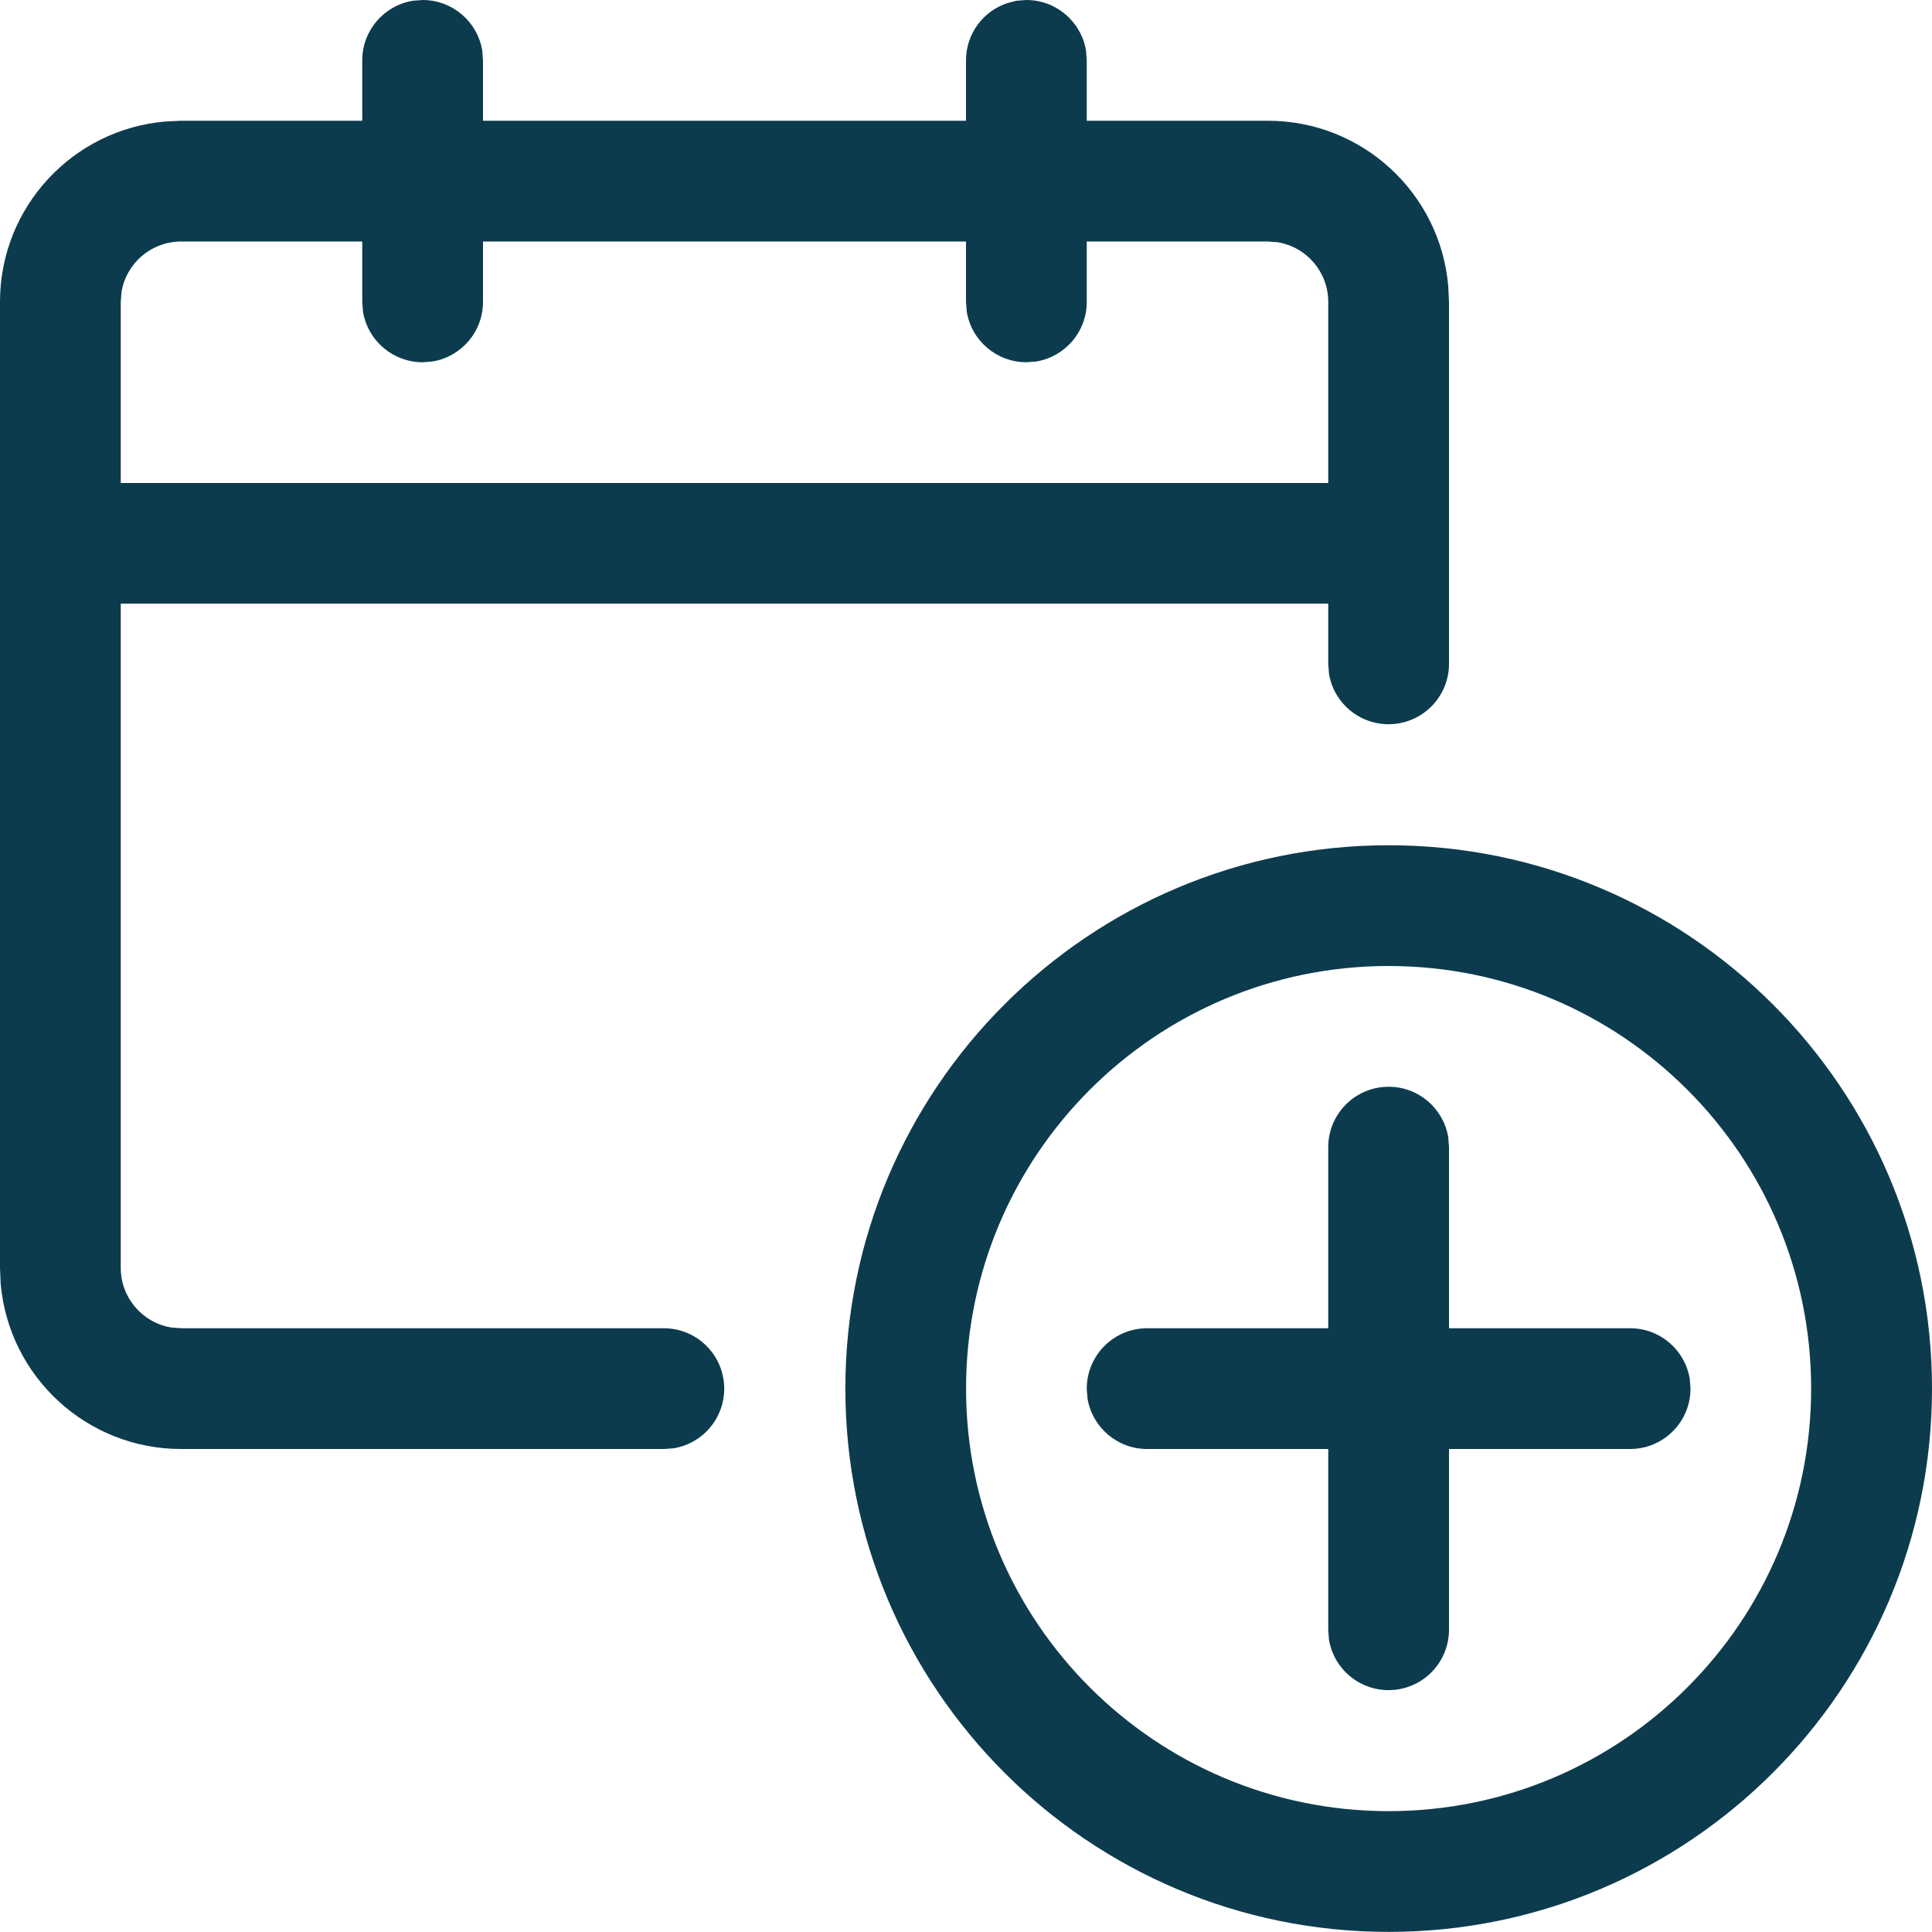
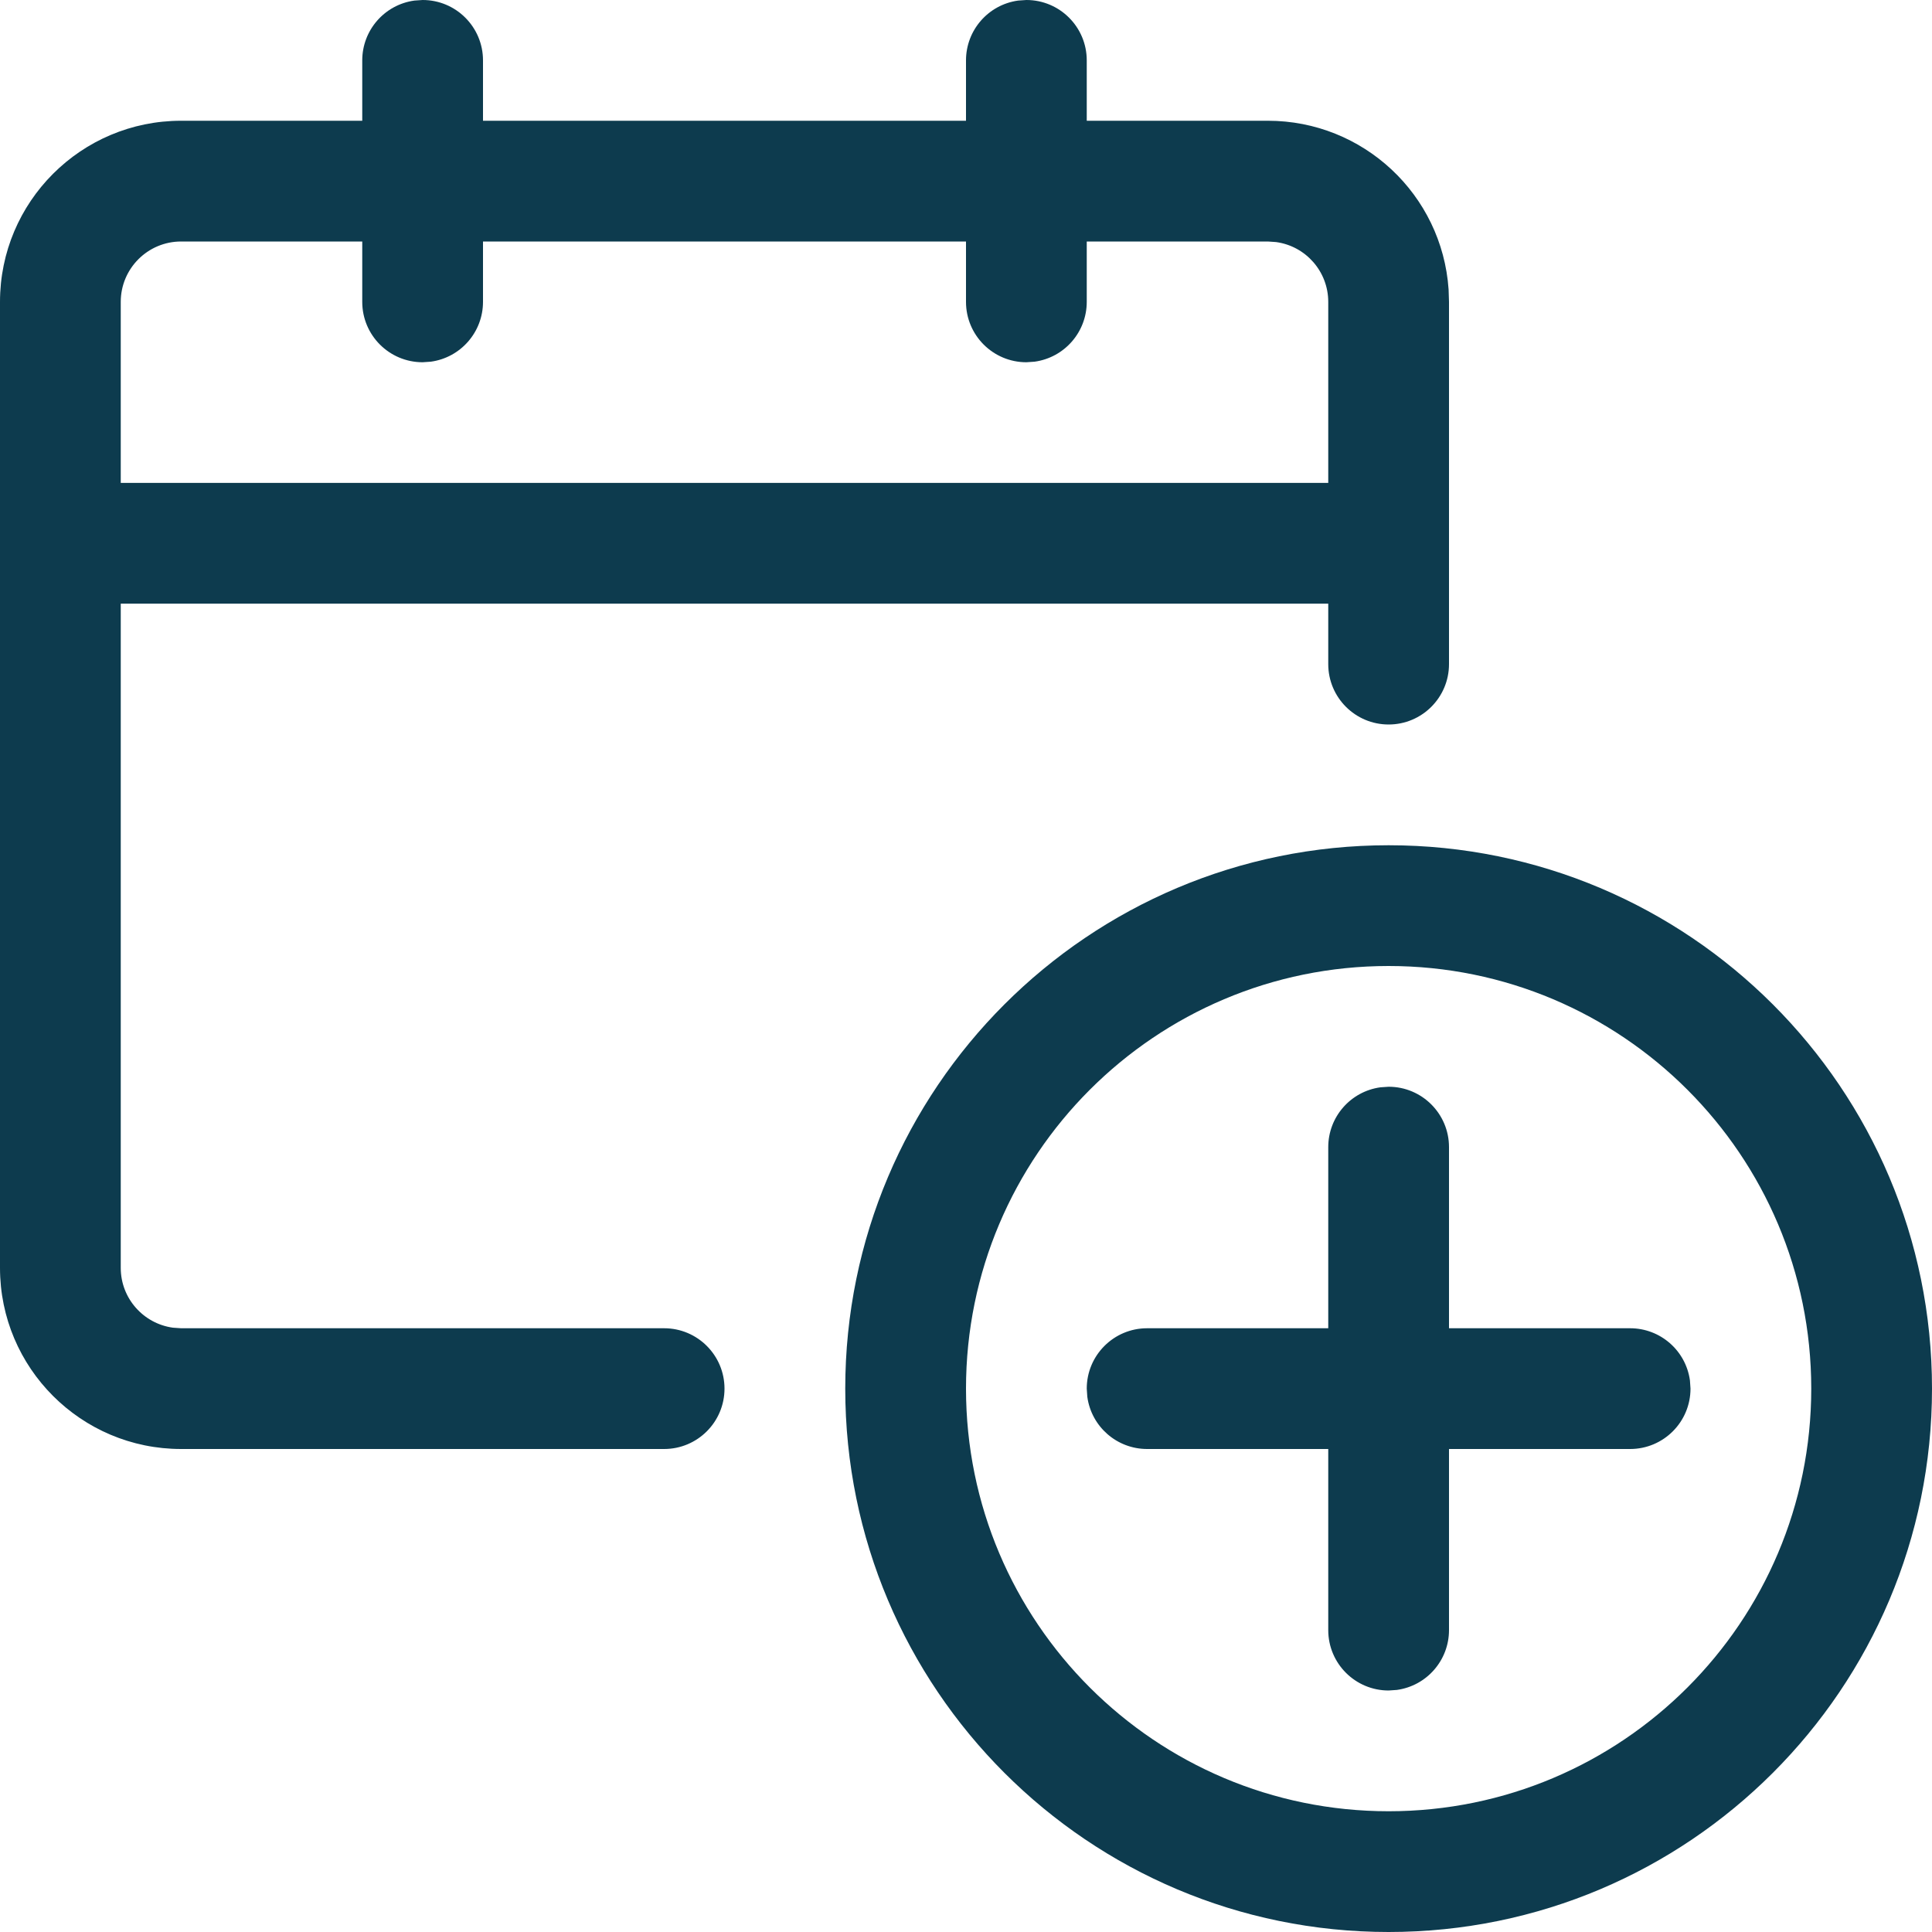
- <svg xmlns="http://www.w3.org/2000/svg" width="18" height="18" viewBox="0 0 18 18">
-   <path fill="#0D3B4E" fill-rule="nonzero" d="M12.938 7.875a5.062 5.062 0 1 1 0 10.124 5.062 5.062 0 0 1 0-10.124zm0 1.125a3.937 3.937 0 1 0-.001 7.874 3.937 3.937 0 0 0 0-7.874zm0 1.125c.28 0 .511.204.555.471l.007.091v1.688h1.688c.28 0 .511.204.555.471l.007.091c0 .311-.252.563-.563.563H13.5v1.688a.563.563 0 0 1-1.118.09l-.007-.09V13.5h-1.688a.563.563 0 0 1-.555-.471l-.007-.091c0-.311.252-.563.563-.563h1.687v-1.688c0-.31.252-.562.563-.562zM9.562 0c.28 0 .512.204.556.471l.007.092v.562h1.688c.882 0 1.607.678 1.68 1.542l.007.146v3.374a.563.563 0 0 1-1.118.092l-.007-.091v-.564H1.125v6.189c0 .279.204.511.471.555l.091.007h4.5a.563.563 0 0 1 .092 1.118l-.091.007h-4.5a1.688 1.688 0 0 1-1.682-1.542L0 11.812v-9c0-.882.678-1.607 1.542-1.68l.145-.007h1.688V.562c0-.28.204-.511.471-.555L3.937 0c.28 0 .512.204.556.471L4.5.563v.562H9V.562c0-.248.161-.459.385-.533L9.47.007 9.562 0zM3.375 2.25H1.687a.563.563 0 0 0-.555.471l-.007.091V4.5h11.25V2.813a.563.563 0 0 0-.471-.556l-.091-.007h-1.688v.563c0 .28-.204.511-.471.555l-.091.007a.563.563 0 0 1-.556-.471L9 2.813V2.25H4.5v.563c0 .28-.204.511-.471.555l-.091.007a.563.563 0 0 1-.556-.471l-.007-.091V2.25z" />
+ <svg xmlns="http://www.w3.org/2000/svg" width="24" height="24" viewBox="0 0 24 24">
+   <path fill="#0D3B4E" fill-rule="nonzero" d="M17.25 10.5a6.75 6.75 0 1 1 0 13.5 6.75 6.75 0 1 1 0-13.5zm0 1.5a5.25 5.25 0 1 0 0 10.5 5.25 5.25 0 0 0 0-10.5zm0 1.5a.75.75 0 0 1 .75.75v2.25h2.25a.75.75 0 0 1 .743.648l.007.102a.75.75 0 0 1-.75.75H18v2.25a.75.75 0 0 1-.648.743L17.25 21a.75.75 0 0 1-.75-.75V18h-2.25a.75.75 0 0 1-.743-.648l-.007-.102a.75.75 0 0 1 .75-.75h2.25v-2.25a.75.75 0 0 1 .648-.743zM12.75 0a.75.75 0 0 1 .75.75v.75h2.25a2.25 2.25 0 0 1 2.245 2.096L18 3.75v4.5a.75.75 0 1 1-1.5 0v-.751h-15v8.251c0 .38.283.693.648.743l.102.007h6a.75.75 0 1 1 0 1.5h-6A2.25 2.25 0 0 1 0 15.75v-12A2.25 2.25 0 0 1 2.25 1.5H4.5V.75a.75.75 0 0 1 .648-.743L5.25 0A.75.75 0 0 1 6 .75v.75h6V.75a.75.75 0 0 1 .648-.743zM4.5 3H2.25a.75.75 0 0 0-.75.75v2.249h15V3.75a.75.75 0 0 0-.648-.743L15.75 3H13.5v.75a.75.75 0 0 1-.648.743l-.102.007a.75.75 0 0 1-.75-.75V3H6v.75a.75.75 0 0 1-.648.743L5.25 4.5a.75.75 0 0 1-.75-.75V3z" />
</svg>
